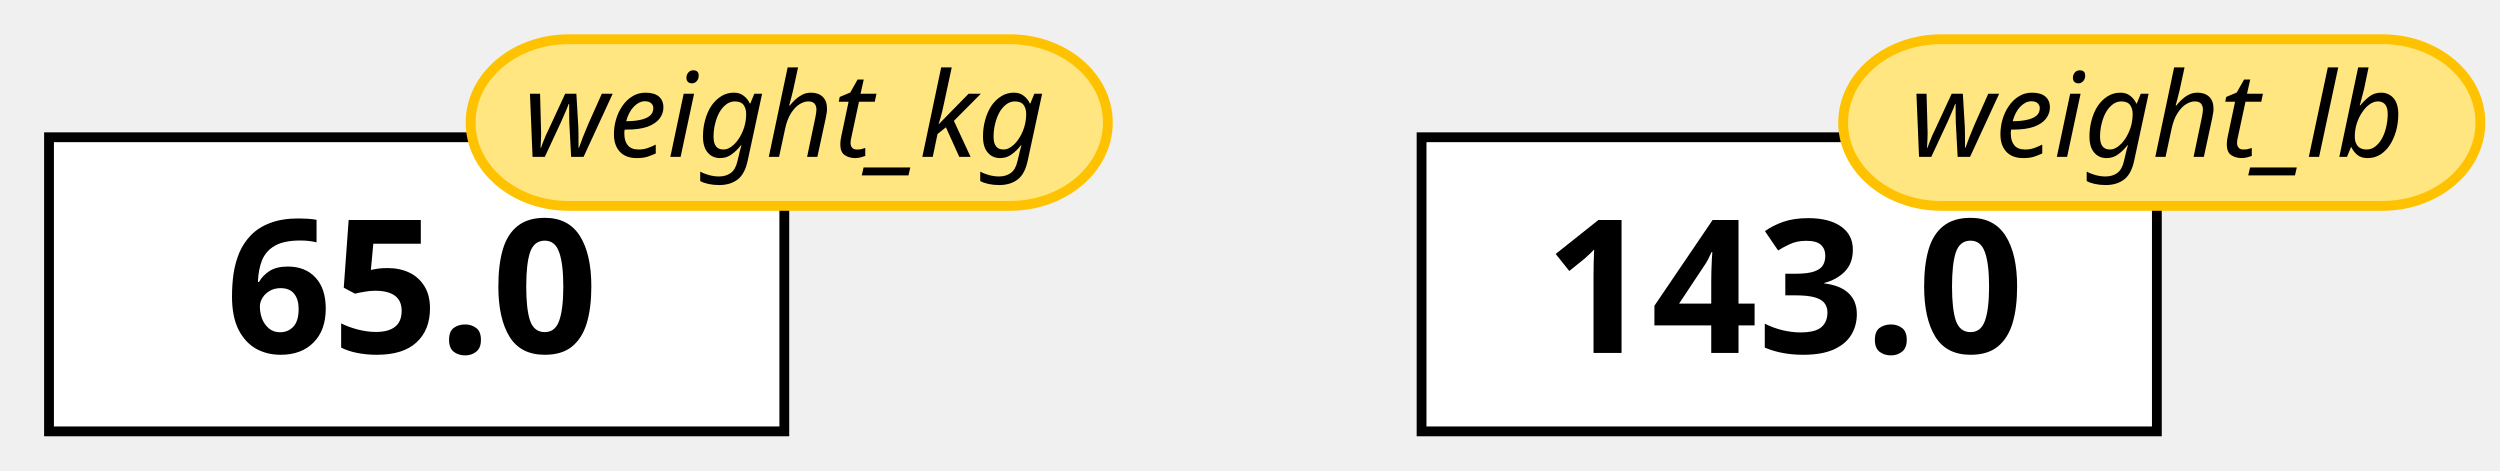
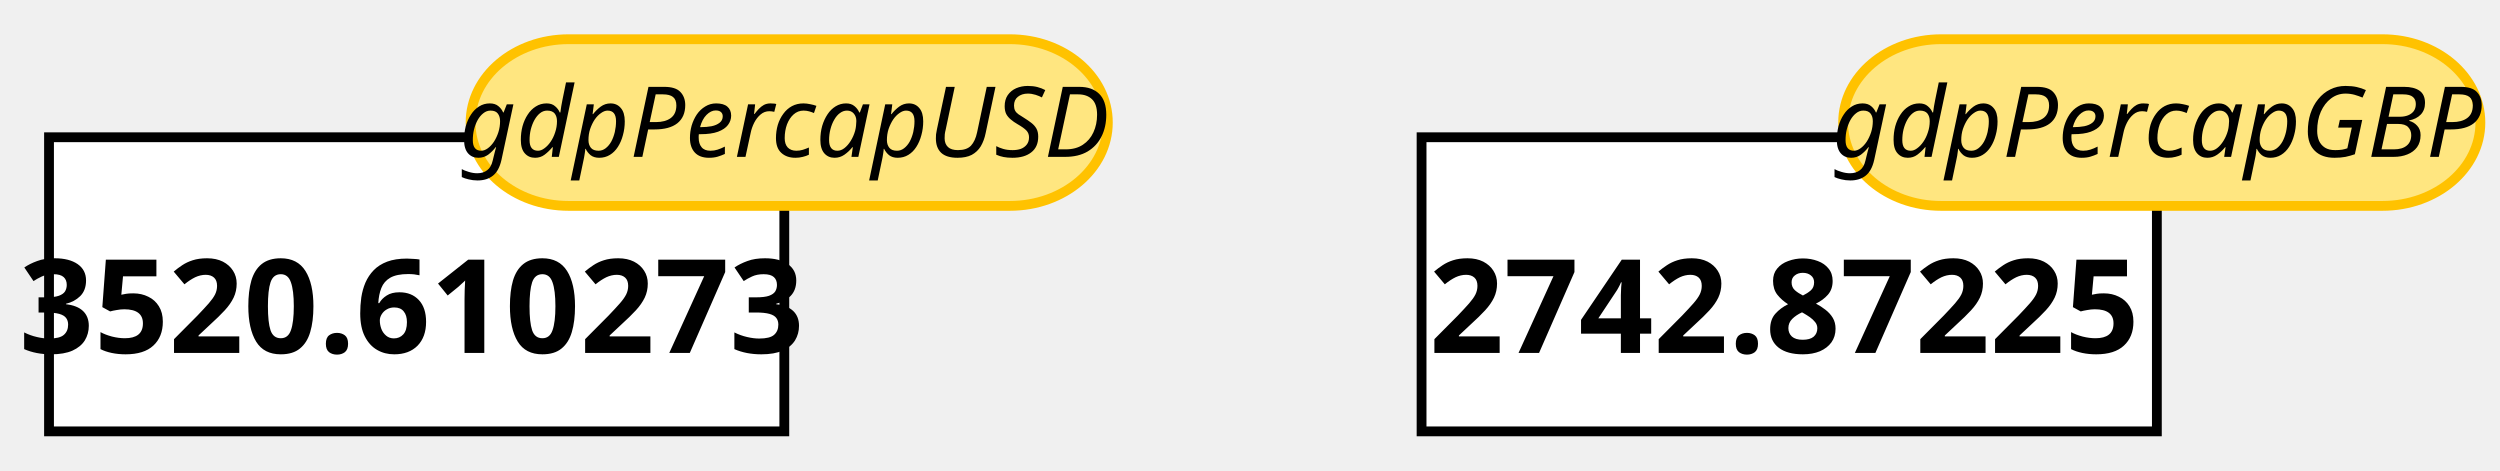
- <svg xmlns="http://www.w3.org/2000/svg" viewBox="0 0 255 48" height="100">
-   <rect x="5" y="14" width="75" height="30" fill="#fff" stroke="#000" />
-   <rect x="48" y="4" width="65" height="17" fill="#ffe680" stroke="#ffc200" rx="10" ry="10" />
-   <text x="42" y="36" font-family="sans-serif" font-size="19px" font-weight="bold" text-anchor="middle">65.0</text>
-   <text x="80" y="16" font-family="'Ubuntu Mono'" font-size="12px" font-style="italic" text-anchor="middle">weight_kg</text>
-   <rect x="145" y="14" width="75" height="30" fill="#fff" stroke="#000" />
-   <rect x="188" y="4" width="65" height="17" fill="#ffe680" stroke="#ffc200" rx="10" ry="10" />
-   <text x="182" y="36" font-family="sans-serif" font-size="19px" font-weight="bold" text-anchor="middle">143.0</text>
-   <text x="220" y="16" font-family="'Ubuntu Mono'" font-size="12px" font-style="italic" text-anchor="middle">weight_lb</text>
+ <svg xmlns="http://www.w3.org/2000/svg" viewBox="0 0 255 48" height="100" version="1.1" id="svg18">
+   <defs id="defs22" />
+   <rect x="5" y="14" width="75" height="30" fill="#fff" stroke="#000" id="rect2" />
+   <rect x="48" y="4" width="65" height="17" fill="#ffe680" stroke="#ffc200" rx="10" ry="10" id="rect4" />
+   <text x="42" y="36" font-family="sans-serif" font-size="19px" font-weight="bold" text-anchor="middle" id="text6" style="font-style:normal;font-variant:normal;font-weight:bold;font-stretch:normal;font-size:13.333px;font-family:'Ubuntu Mono';-inkscape-font-specification:'Ubuntu Mono Bold'">3520.610273</text>
+   <text x="80" y="16" font-family="'Ubuntu Mono'" font-size="12px" font-style="italic" text-anchor="middle" id="text8" style="font-size:10px">gdpPercapUSD</text>
+   <rect x="145" y="14" width="75" height="30" fill="#fff" stroke="#000" id="rect10" />
+   <rect x="188" y="4" width="65" height="17" fill="#ffe680" stroke="#ffc200" rx="10" ry="10" id="rect12" />
+   <text x="182" y="36" font-family="sans-serif" font-size="19px" font-weight="bold" text-anchor="middle" id="text14" style="font-style:normal;font-variant:normal;font-weight:bold;font-stretch:normal;font-size:13.333px;font-family:'Ubuntu Mono';-inkscape-font-specification:'Ubuntu Mono Bold'">2742.87225</text>
+   <text x="220" y="16" font-family="'Ubuntu Mono'" font-size="12px" font-style="italic" text-anchor="middle" id="text16" style="font-size:10px">gdpPercapGBP</text>
</svg>
